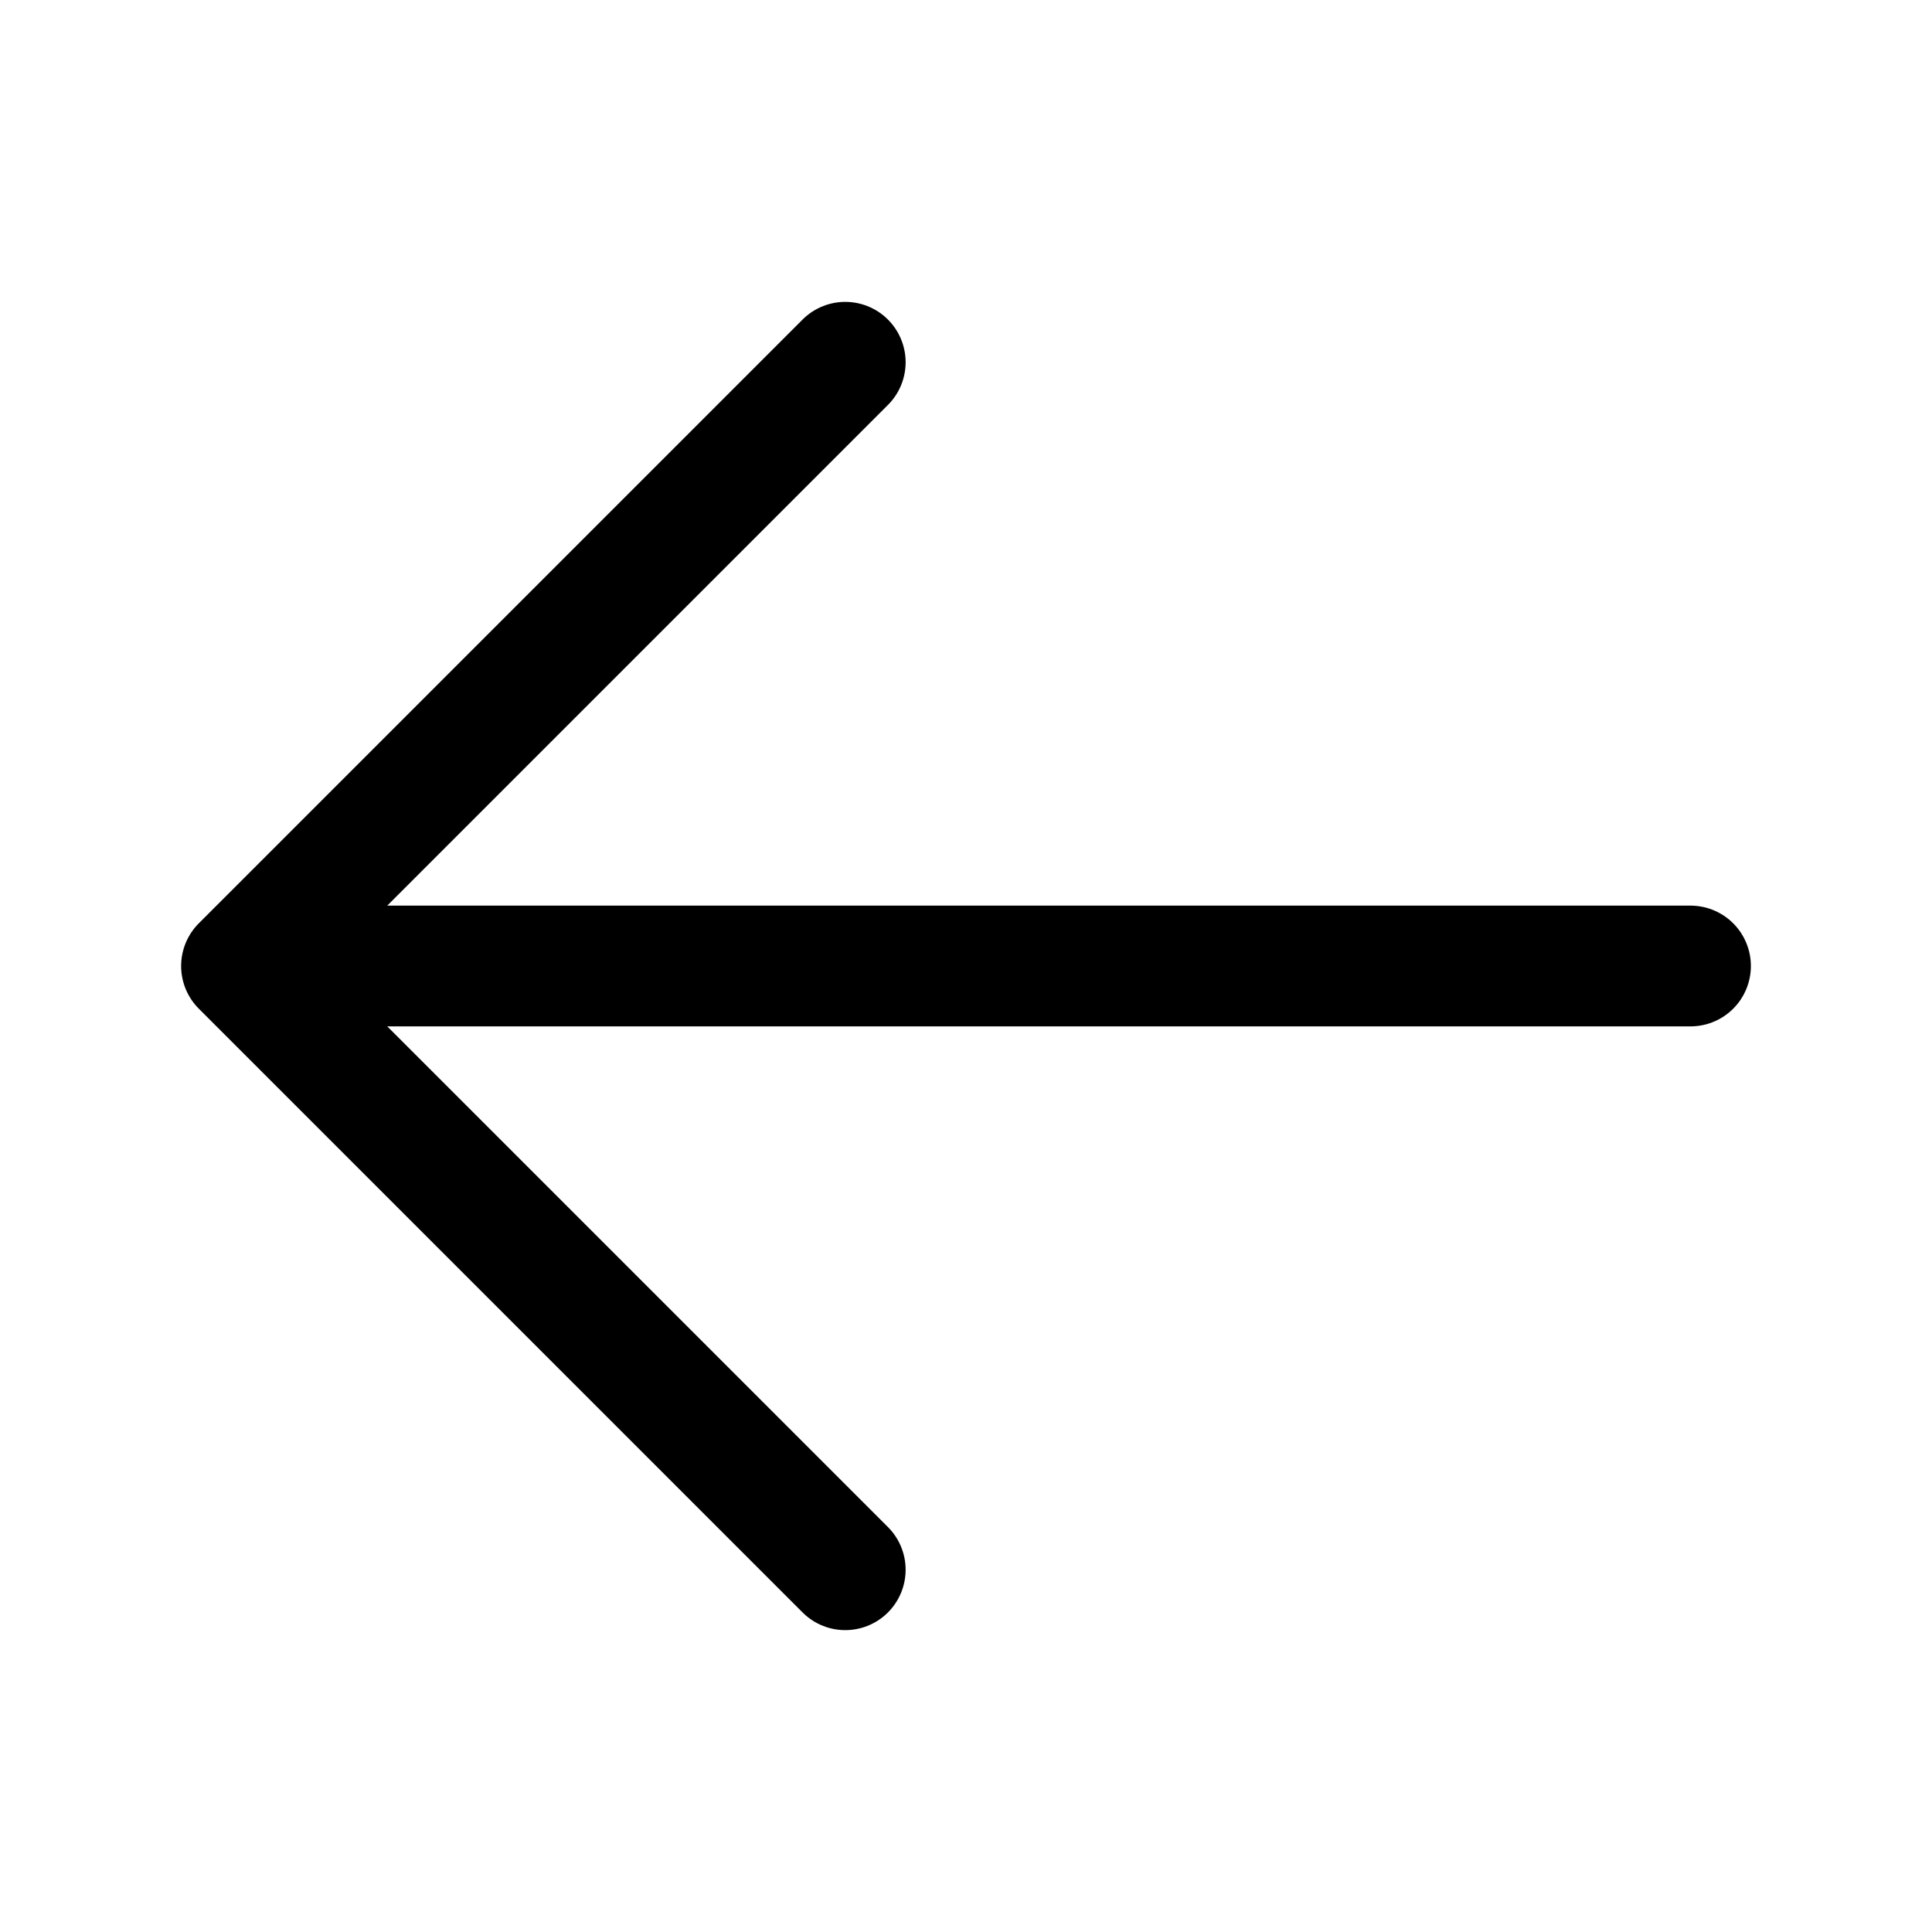
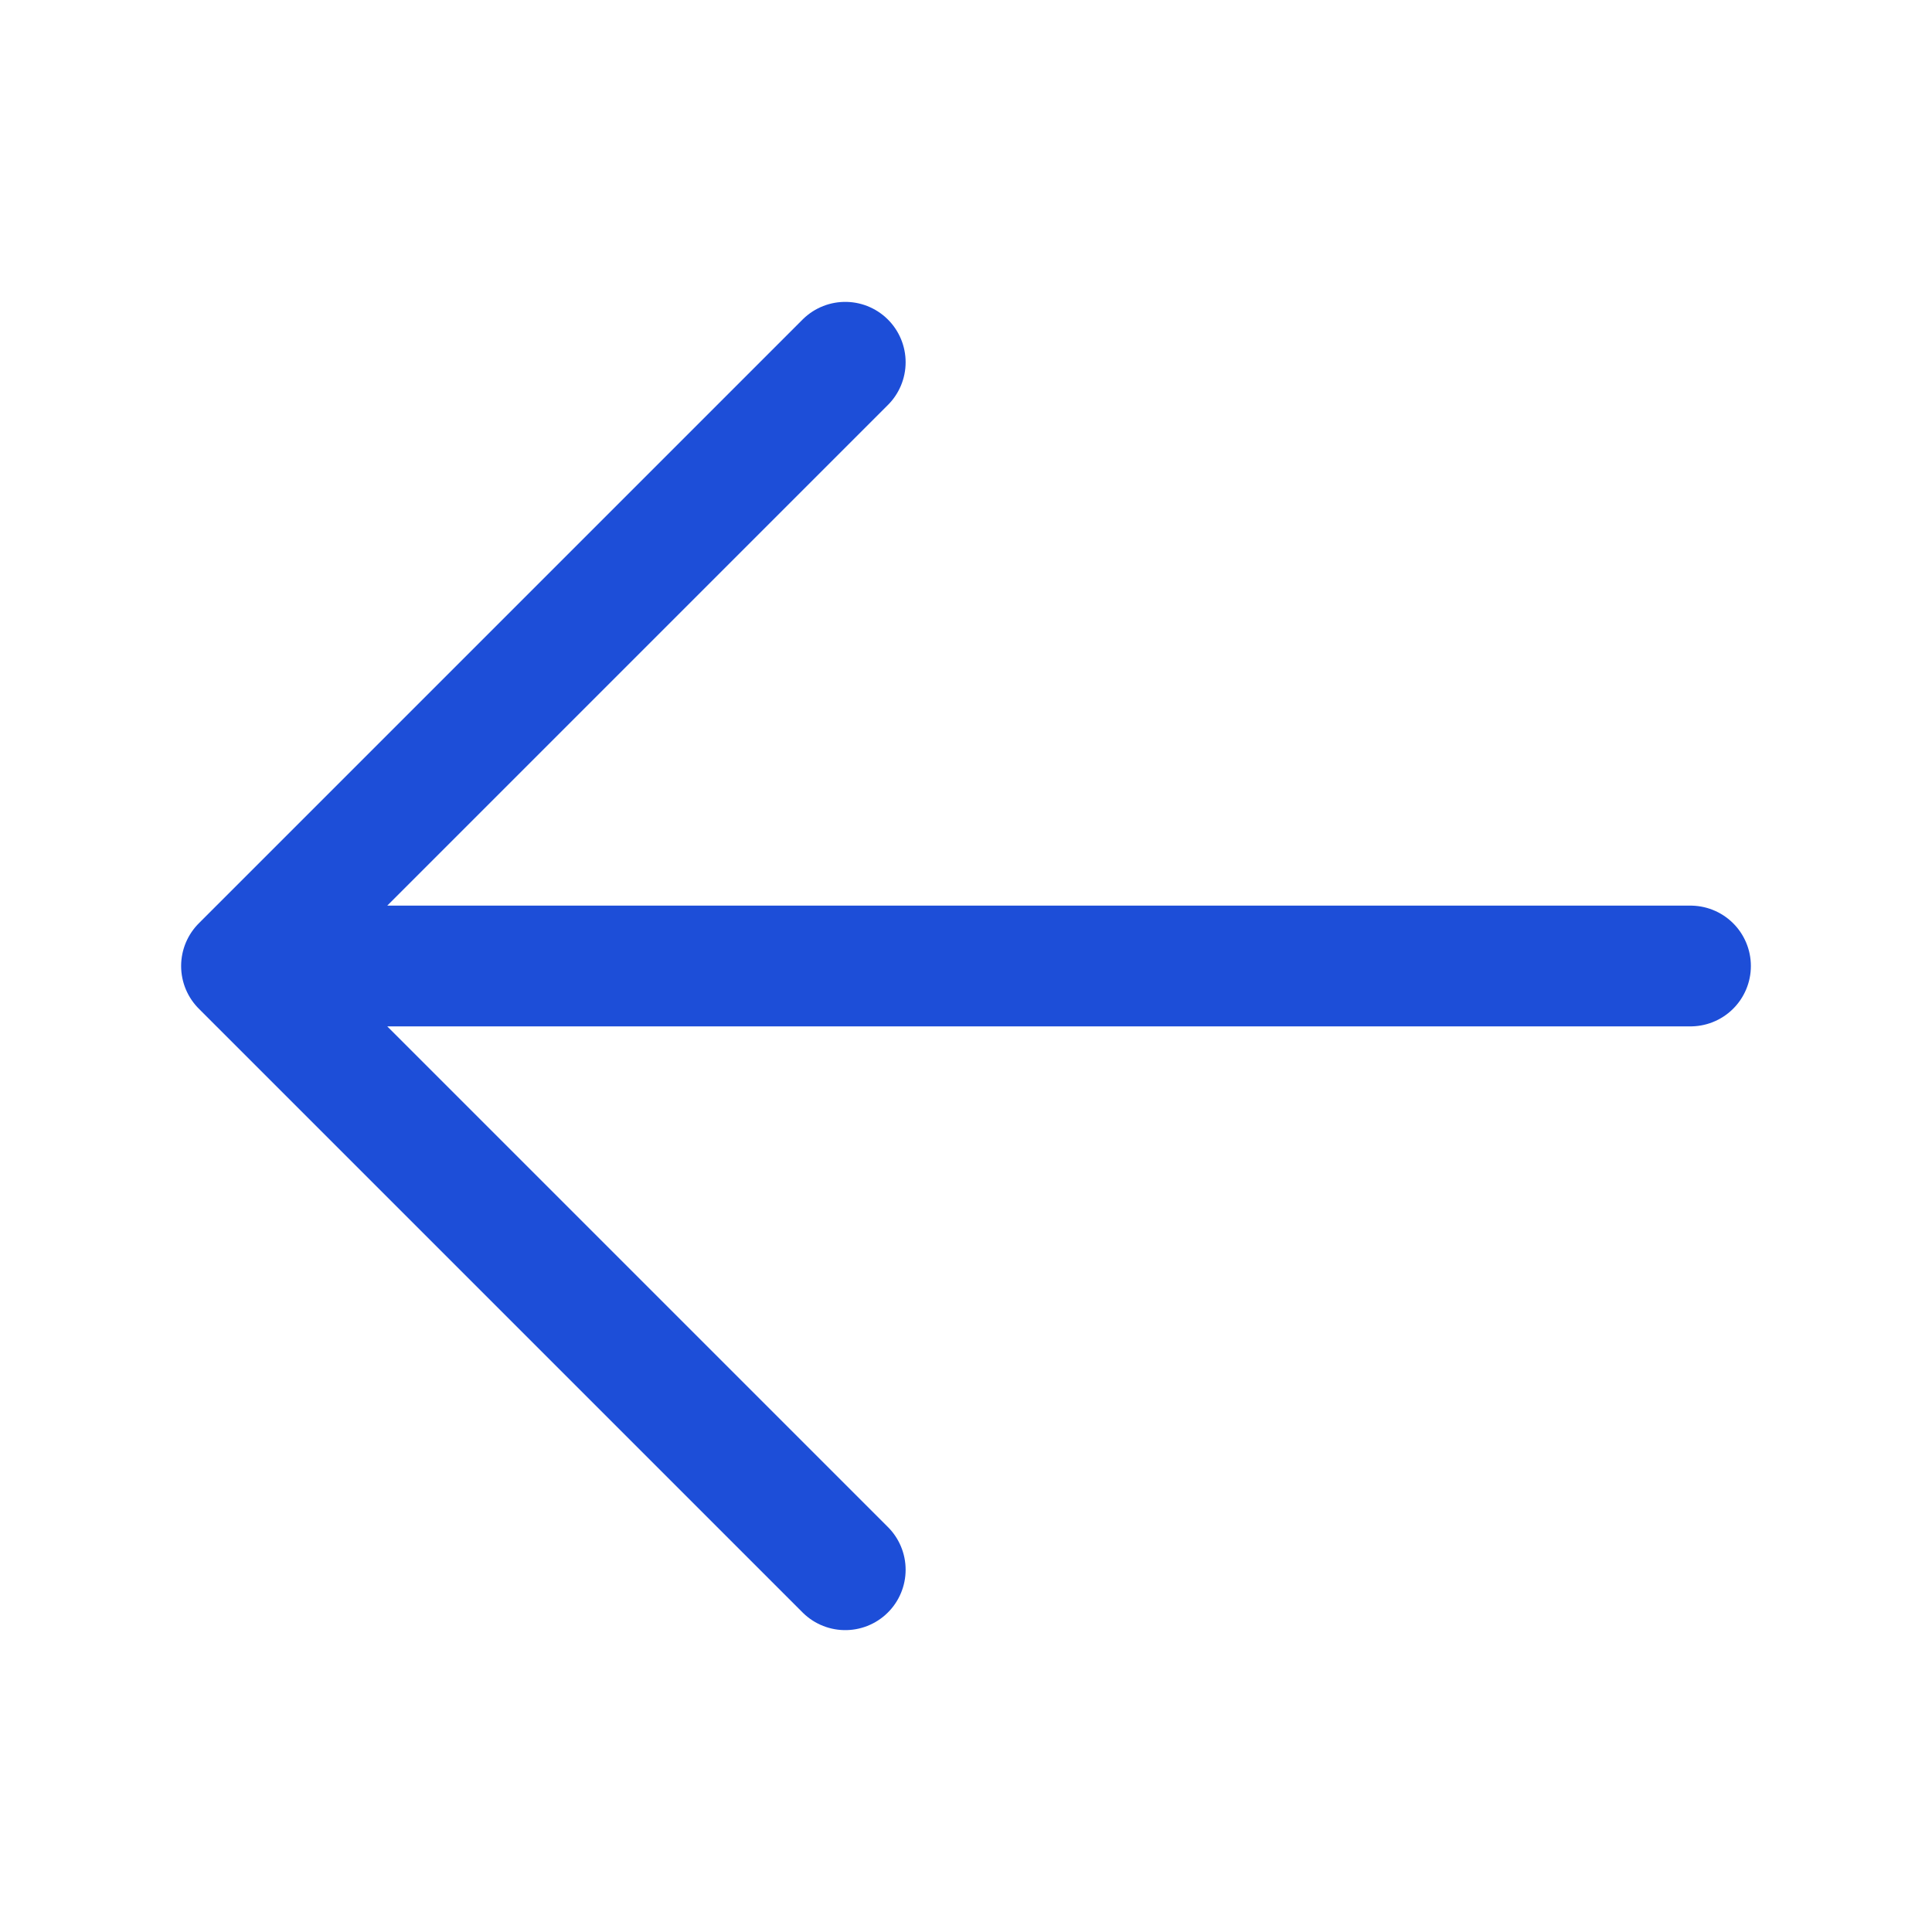
- <svg xmlns="http://www.w3.org/2000/svg" fill="none" id="arrow-left" viewBox="0 0 24 24" stroke-width="1.5" stroke="currentColor" class="w-6 h-6">
+ <svg xmlns="http://www.w3.org/2000/svg" fill="none" id="arrow-left" viewBox="0 0 24 24" stroke-width="1.5" stroke="#1D4ED8" class="w-6 h-6">
  <path stroke-linecap="round" stroke-linejoin="round" d="M10.5 19.5L3 12m0 0l7.5-7.5M3 12h18" />
</svg>
